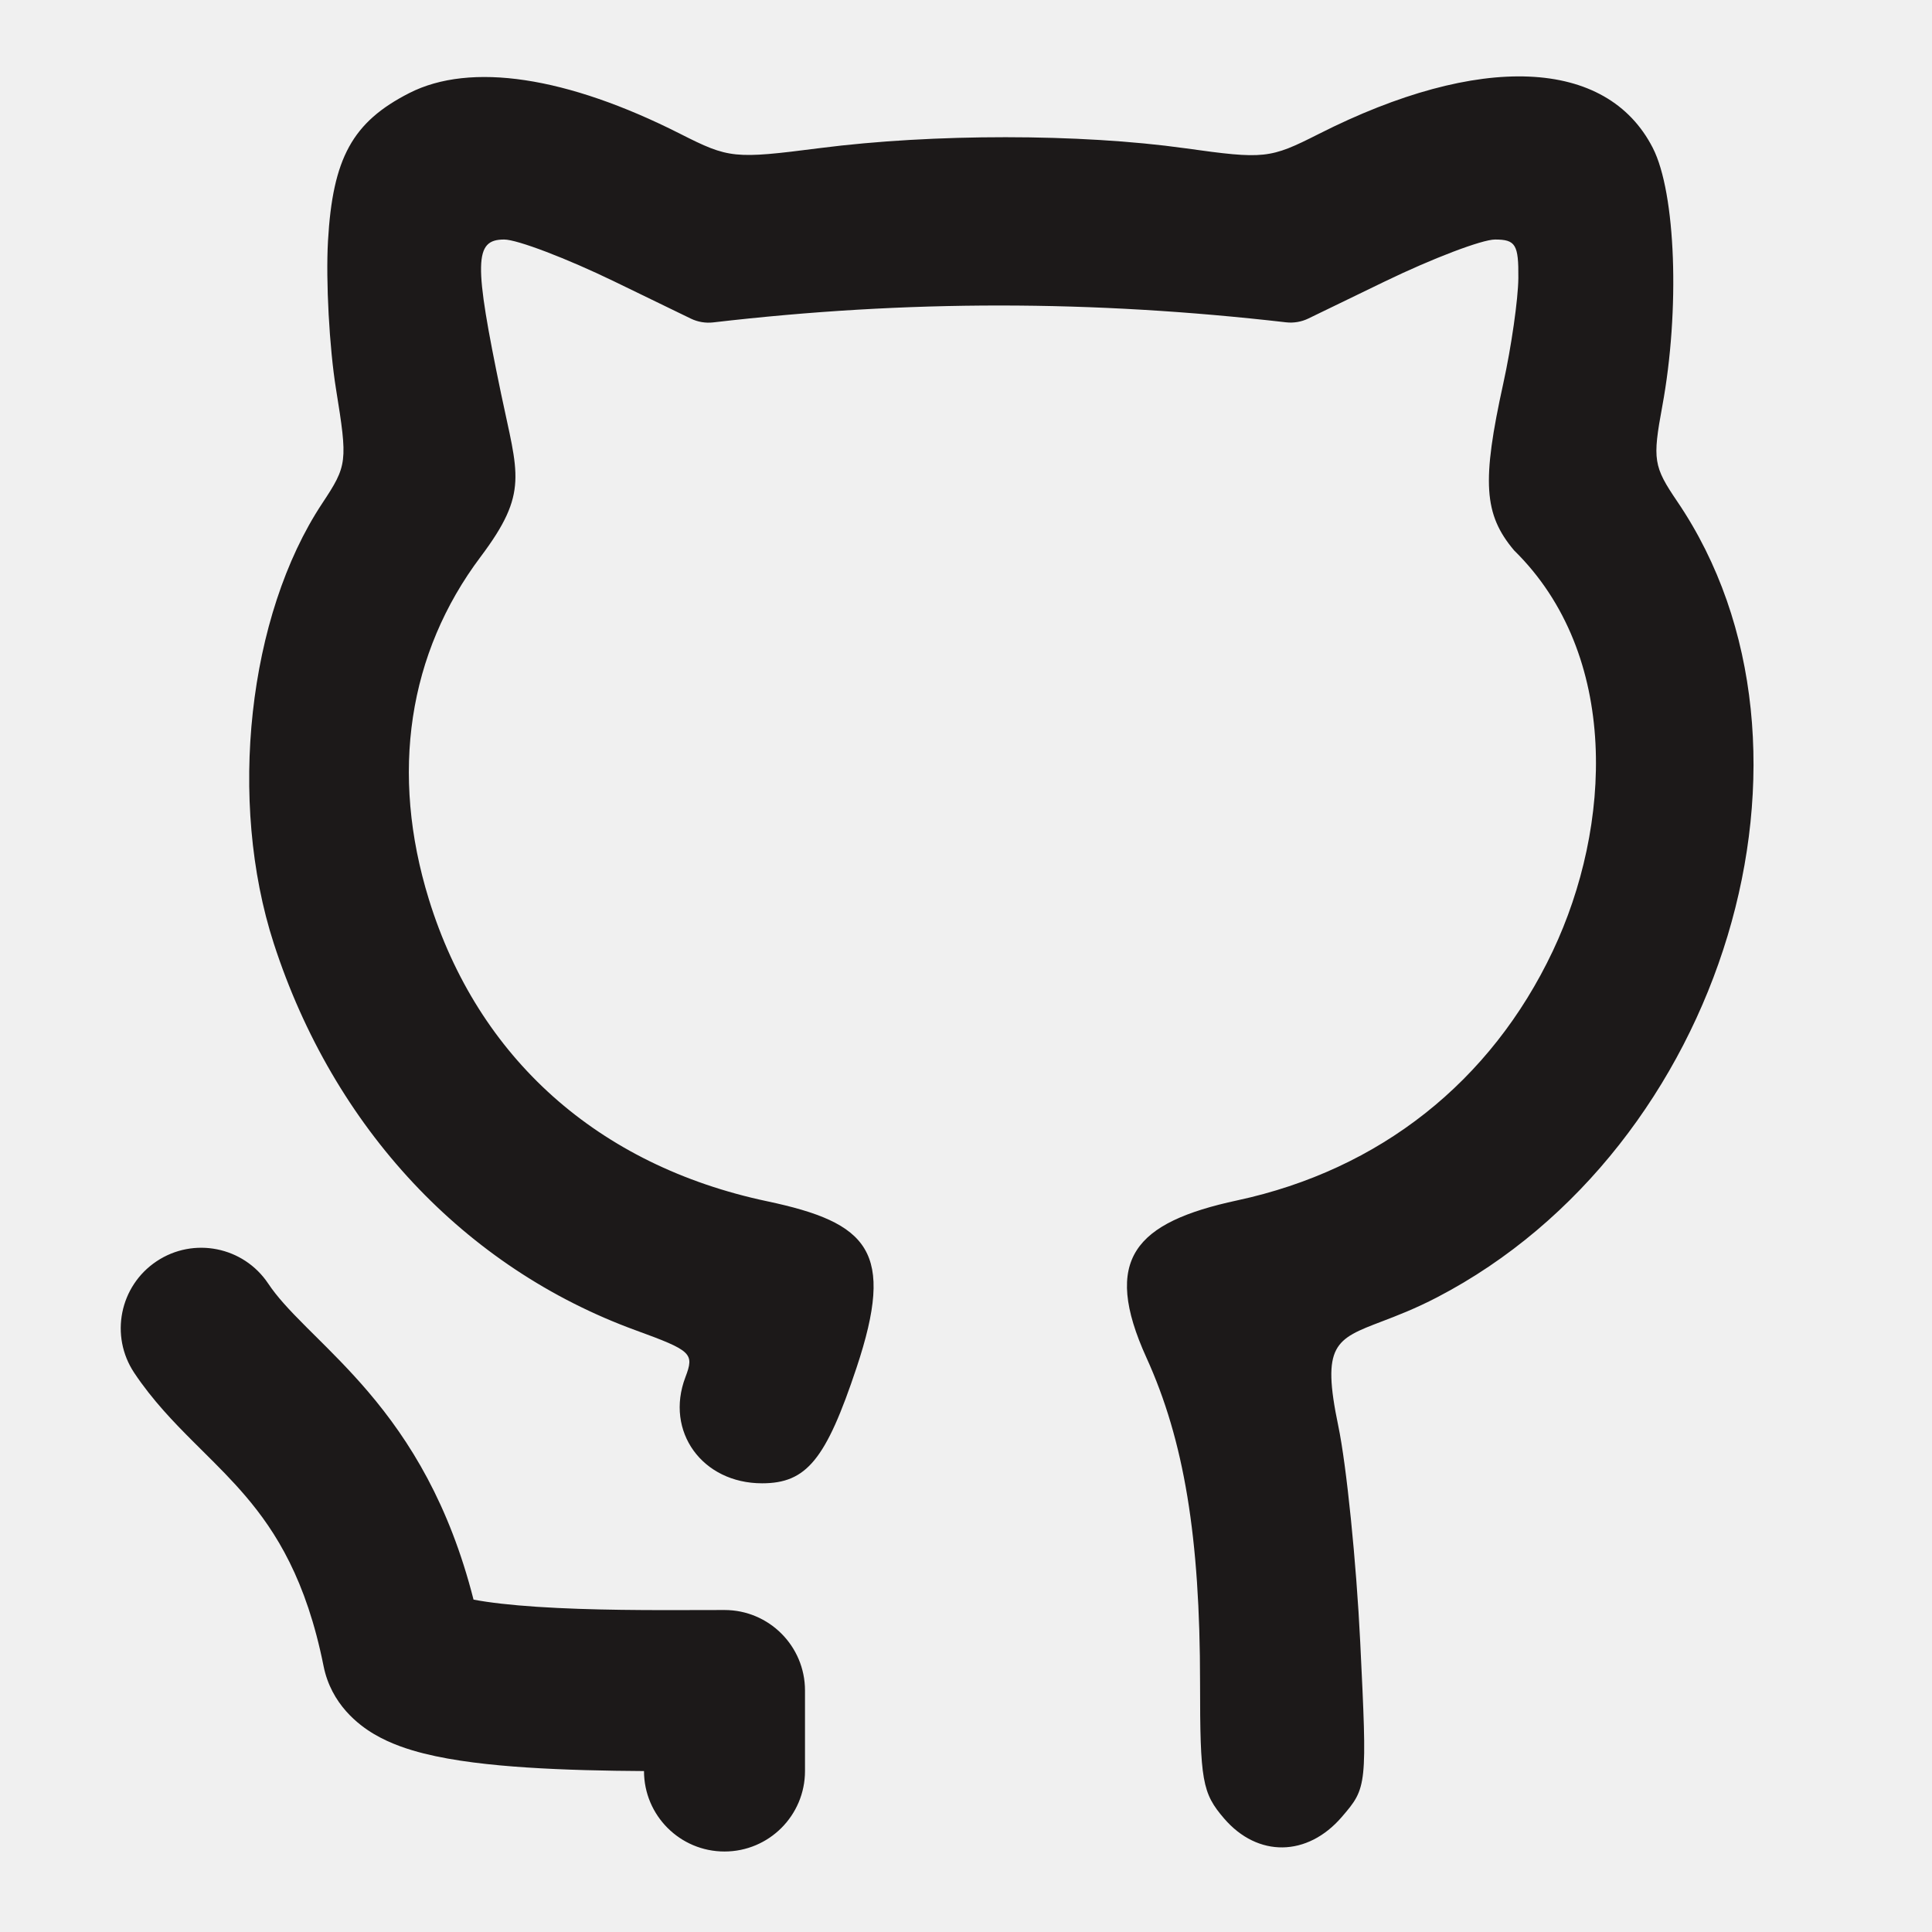
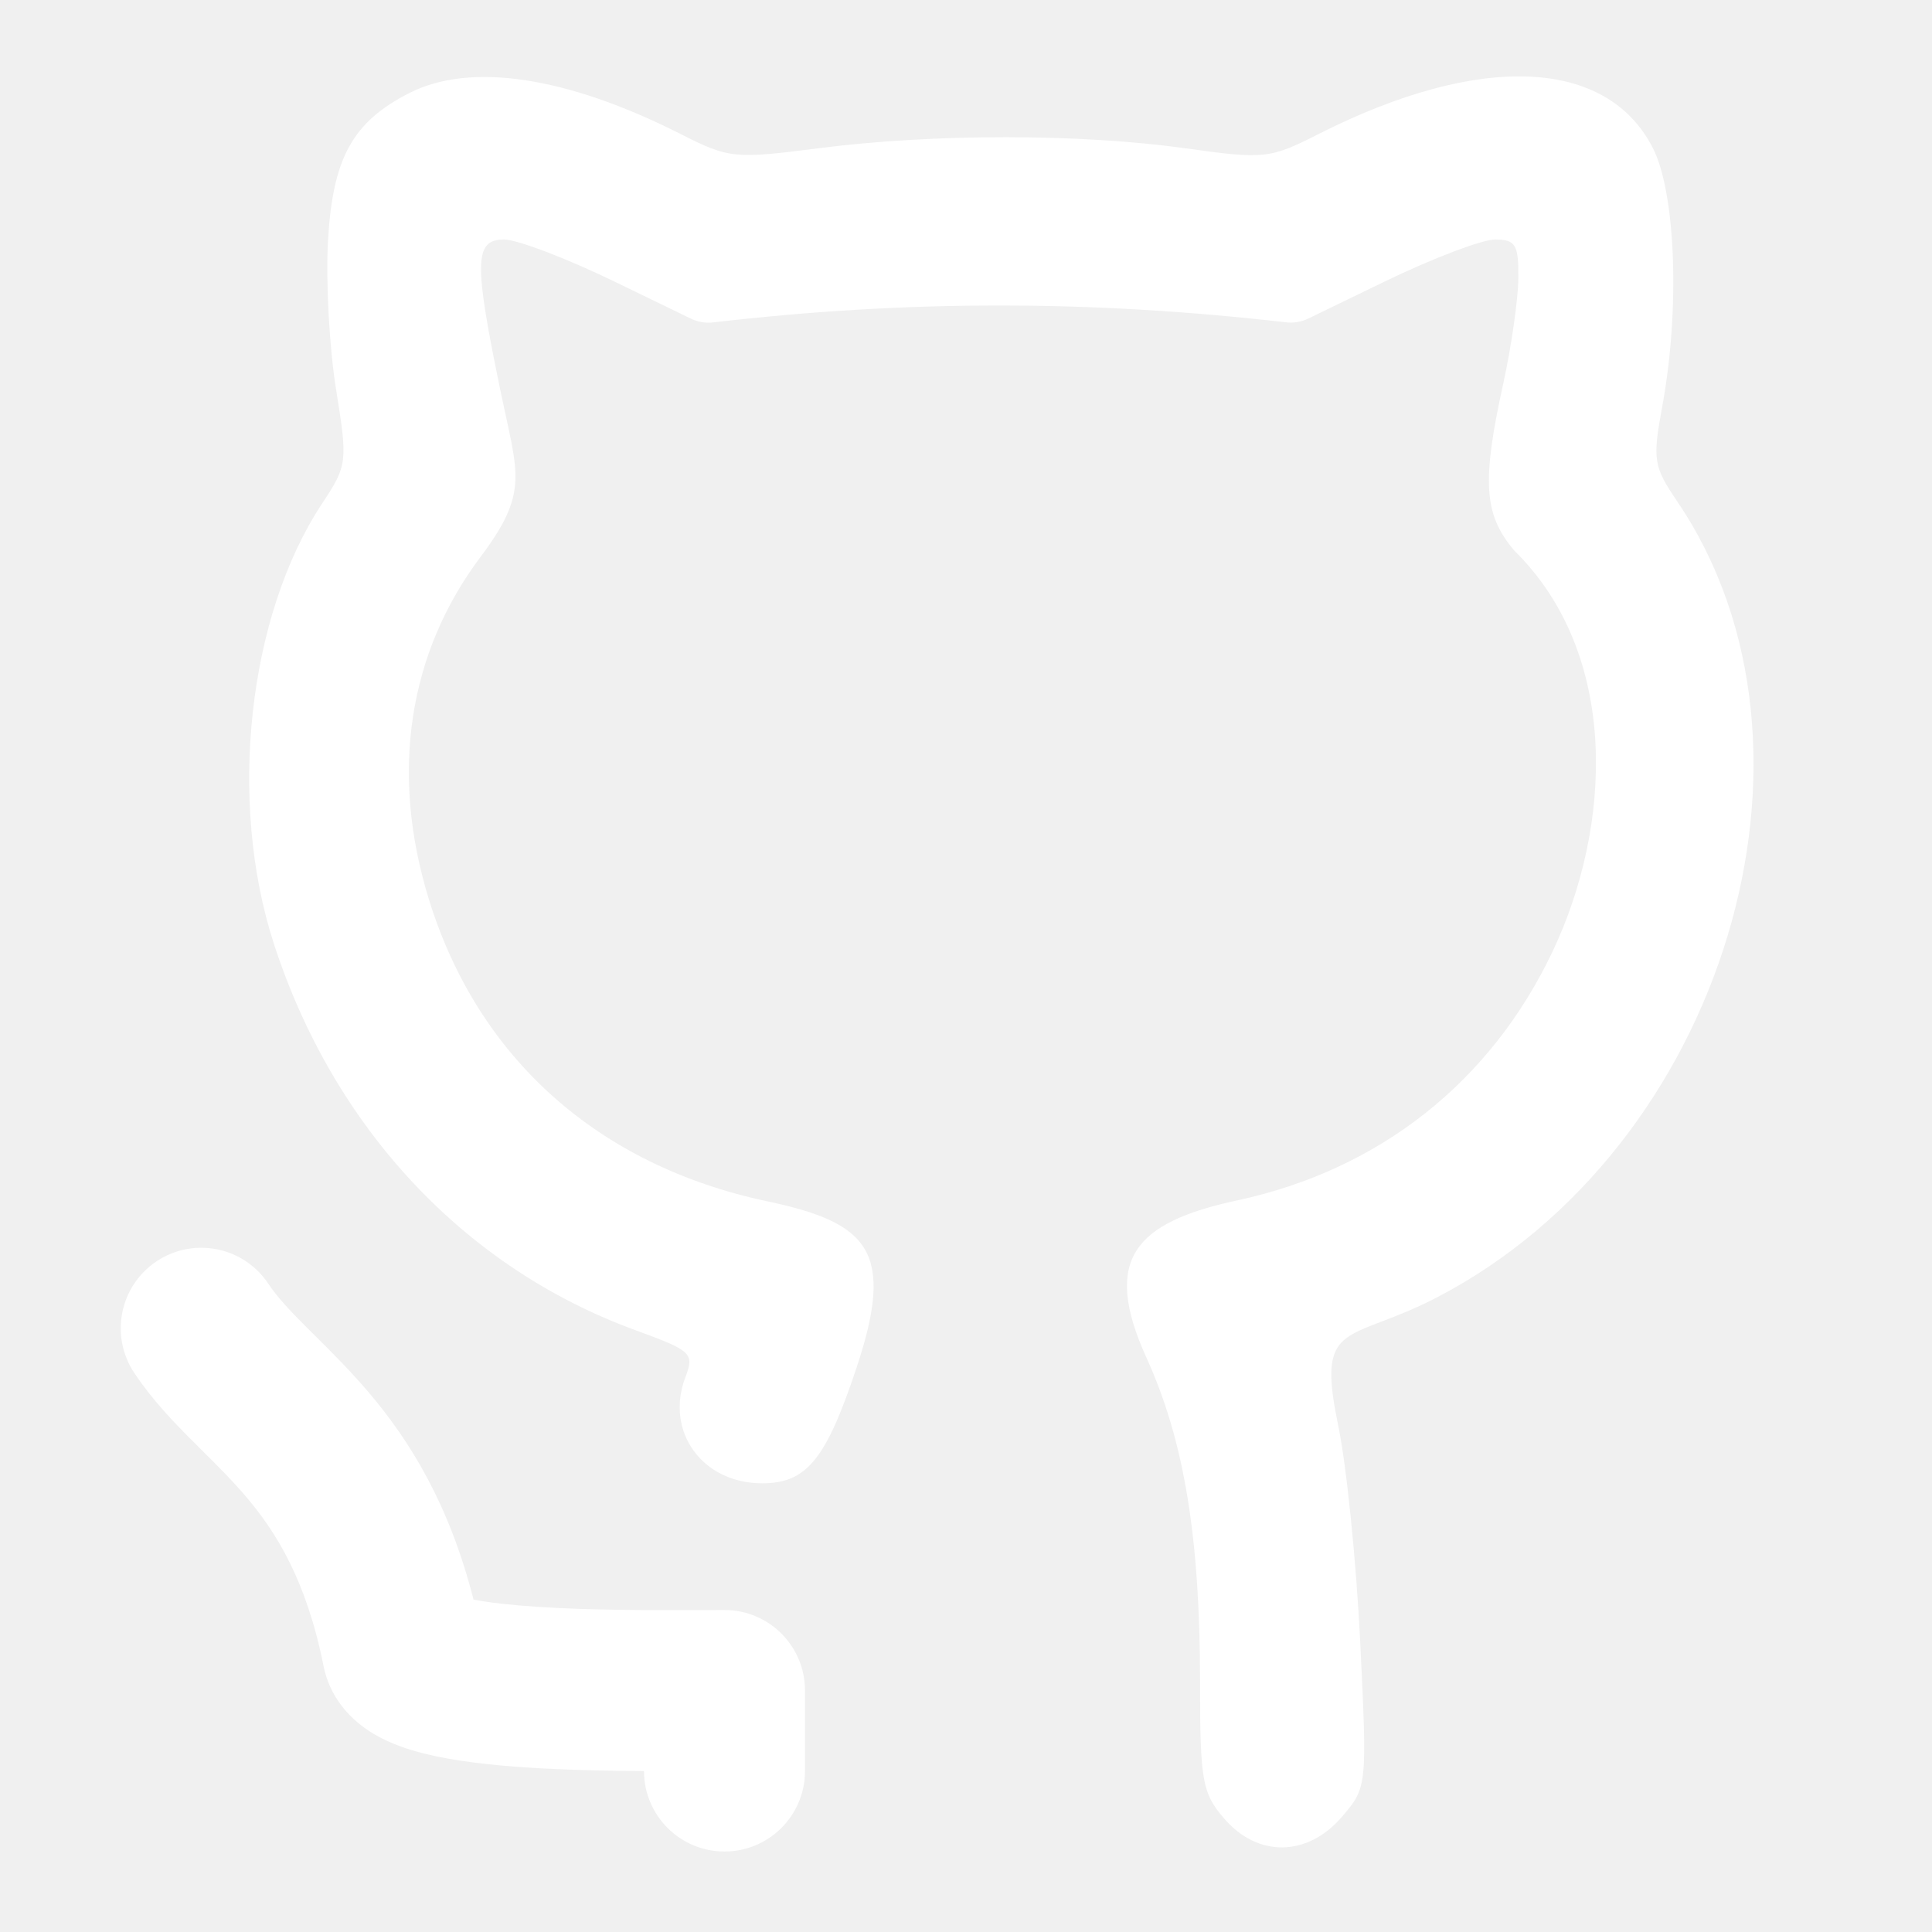
- <svg xmlns="http://www.w3.org/2000/svg" width="800" height="800" fill="none">
-   <path fill="#1C1919" d="M135.813 99.793c1.941-34.336 10.143-49.267 33.664-61.258 25.309-12.905 65.225-6.9 112.194 16.885 20.231 10.25 22.291 10.458 57.746 5.913 47.126-6.045 107.796-6.023 151.293.055 32.893 4.597 35.053 4.367 55.333-5.904 66.67-33.761 119.307-31.552 138.367 5.806 9.513 18.647 11.28 67.034 3.903 106.942-4.09 22.124-3.656 24.887 6.197 39.405 69.323 102.158 19.373 267.75-99.417 329.546-9.09 4.73-16.75 7.657-22.993 10.04-19.17 7.32-24.99 9.544-17.943 43.237 3.393 16.207 7.48 56.5 9.086 89.547 2.904 59.733 2.86 60.15-7.616 72.336-14.26 16.577-34.814 16.857-48.74.664-9.084-10.56-9.97-15.547-9.97-56.29 0-60.21-6.6-100.23-22.194-134.524-18.543-40.81-4.796-56.026 37.61-65.146 58.944-12.68 104.98-49.057 130.64-103.227 24.397-51.493 28.074-122.653-16.033-165.931-12.543-14.906-13.417-28.407-4.46-69.119 3.347-15.217 6.153-34.847 6.237-43.628.126-13.868-1.137-15.962-9.654-15.962-5.39 0-25.983 7.841-45.756 17.422l-31.56 15.296a16.813 16.813 0 0 1-9.247 1.562c-80.25-9.211-156.503-9.354-237.146.036a16.813 16.813 0 0 1-9.282-1.562l-31.544-15.307c-19.775-9.598-40.367-17.447-45.756-17.447-12.458 0-12.646 9.198-1.29 63.846 6.937 33.375 11.605 40.812-8.448 67.498-30.059 40.001-37.567 89.673-21.448 141.863 20.315 65.766 70.064 110.196 140.005 125.02 42.162 8.936 53.182 20.596 37.082 68.943-12.673 38.047-20.686 47.853-39.104 47.853-24.781 0-40.304-21.466-31.761-43.93 3.763-9.9 2.643-10.956-20.571-19.423-70.865-25.837-125.066-83.747-149.846-160.107-19.154-59.015-10.726-135.83 20.001-182.259 10.462-15.808 10.624-17.149 5.741-47.412-2.762-17.131-4.256-44.704-3.32-61.279ZM111.068 531.513c-10.212-15.316-30.908-19.456-46.225-9.243-15.318 10.21-19.457 30.907-9.245 46.223 7.539 11.31 16.558 20.6 24.217 28.257 1.412 1.413 2.784 2.777 4.123 4.107 6.416 6.373 12.08 12 17.77 18.68 12.584 14.77 25.137 34.663 32.272 70.336 3.178 15.89 14.6 24.45 20.928 28.19 6.864 4.054 14.363 6.444 20.534 8 12.623 3.184 27.948 4.837 42.491 5.8 15.965 1.06 33.264 1.404 48.733 1.497.012 18.397 14.931 33.31 33.333 33.31 18.41 0 33.334-14.923 33.334-33.333v-33.334c0-18.41-14.924-33.333-33.334-33.333-3.142 0-6.542.01-10.143.023-19.562.06-45.06.137-67.517-1.35-10.829-.716-19.731-1.733-26.259-2.976-10.052-39.464-26.293-65.72-43.622-86.064-7.661-8.99-15.594-16.856-22.046-23.256a1080.216 1080.216 0 0 1-3.457-3.437c-7.445-7.443-12.315-12.737-15.887-18.097Z" />
+ <svg xmlns="http://www.w3.org/2000/svg" width="800" height="800" fill="currentColor">
+   <path fill="#fff" d="M135.813 99.793c1.941-34.336 10.143-49.267 33.664-61.258 25.309-12.905 65.225-6.9 112.194 16.885 20.231 10.25 22.291 10.458 57.746 5.913 47.126-6.045 107.796-6.023 151.293.055 32.893 4.597 35.053 4.367 55.333-5.904 66.67-33.761 119.307-31.552 138.367 5.806 9.513 18.647 11.28 67.034 3.903 106.942-4.09 22.124-3.656 24.887 6.197 39.405 69.323 102.158 19.373 267.75-99.417 329.546-9.09 4.73-16.75 7.657-22.993 10.04-19.17 7.32-24.99 9.544-17.943 43.237 3.393 16.207 7.48 56.5 9.086 89.547 2.904 59.733 2.86 60.15-7.616 72.336-14.26 16.577-34.814 16.857-48.74.664-9.084-10.56-9.97-15.547-9.97-56.29 0-60.21-6.6-100.23-22.194-134.524-18.543-40.81-4.796-56.026 37.61-65.146 58.944-12.68 104.98-49.057 130.64-103.227 24.397-51.493 28.074-122.653-16.033-165.931-12.543-14.906-13.417-28.407-4.46-69.119 3.347-15.217 6.153-34.847 6.237-43.628.126-13.868-1.137-15.962-9.654-15.962-5.39 0-25.983 7.841-45.756 17.422l-31.56 15.296a16.813 16.813 0 0 1-9.247 1.562c-80.25-9.211-156.503-9.354-237.146.036a16.813 16.813 0 0 1-9.282-1.562l-31.544-15.307c-19.775-9.598-40.367-17.447-45.756-17.447-12.458 0-12.646 9.198-1.29 63.846 6.937 33.375 11.605 40.812-8.448 67.498-30.059 40.001-37.567 89.673-21.448 141.863 20.315 65.766 70.064 110.196 140.005 125.02 42.162 8.936 53.182 20.596 37.082 68.943-12.673 38.047-20.686 47.853-39.104 47.853-24.781 0-40.304-21.466-31.761-43.93 3.763-9.9 2.643-10.956-20.571-19.423-70.865-25.837-125.066-83.747-149.846-160.107-19.154-59.015-10.726-135.83 20.001-182.259 10.462-15.808 10.624-17.149 5.741-47.412-2.762-17.131-4.256-44.704-3.32-61.279ZM111.068 531.513c-10.212-15.316-30.908-19.456-46.225-9.243-15.318 10.21-19.457 30.907-9.245 46.223 7.539 11.31 16.558 20.6 24.217 28.257 1.412 1.413 2.784 2.777 4.123 4.107 6.416 6.373 12.08 12 17.77 18.68 12.584 14.77 25.137 34.663 32.272 70.336 3.178 15.89 14.6 24.45 20.928 28.19 6.864 4.054 14.363 6.444 20.534 8 12.623 3.184 27.948 4.837 42.491 5.8 15.965 1.06 33.264 1.404 48.733 1.497.012 18.397 14.931 33.31 33.333 33.31 18.41 0 33.334-14.923 33.334-33.333v-33.334c0-18.41-14.924-33.333-33.334-33.333-3.142 0-6.542.01-10.143.023-19.562.06-45.06.137-67.517-1.35-10.829-.716-19.731-1.733-26.259-2.976-10.052-39.464-26.293-65.72-43.622-86.064-7.661-8.99-15.594-16.856-22.046-23.256a1080.216 1080.216 0 0 1-3.457-3.437c-7.445-7.443-12.315-12.737-15.887-18.097Z" />
</svg>
